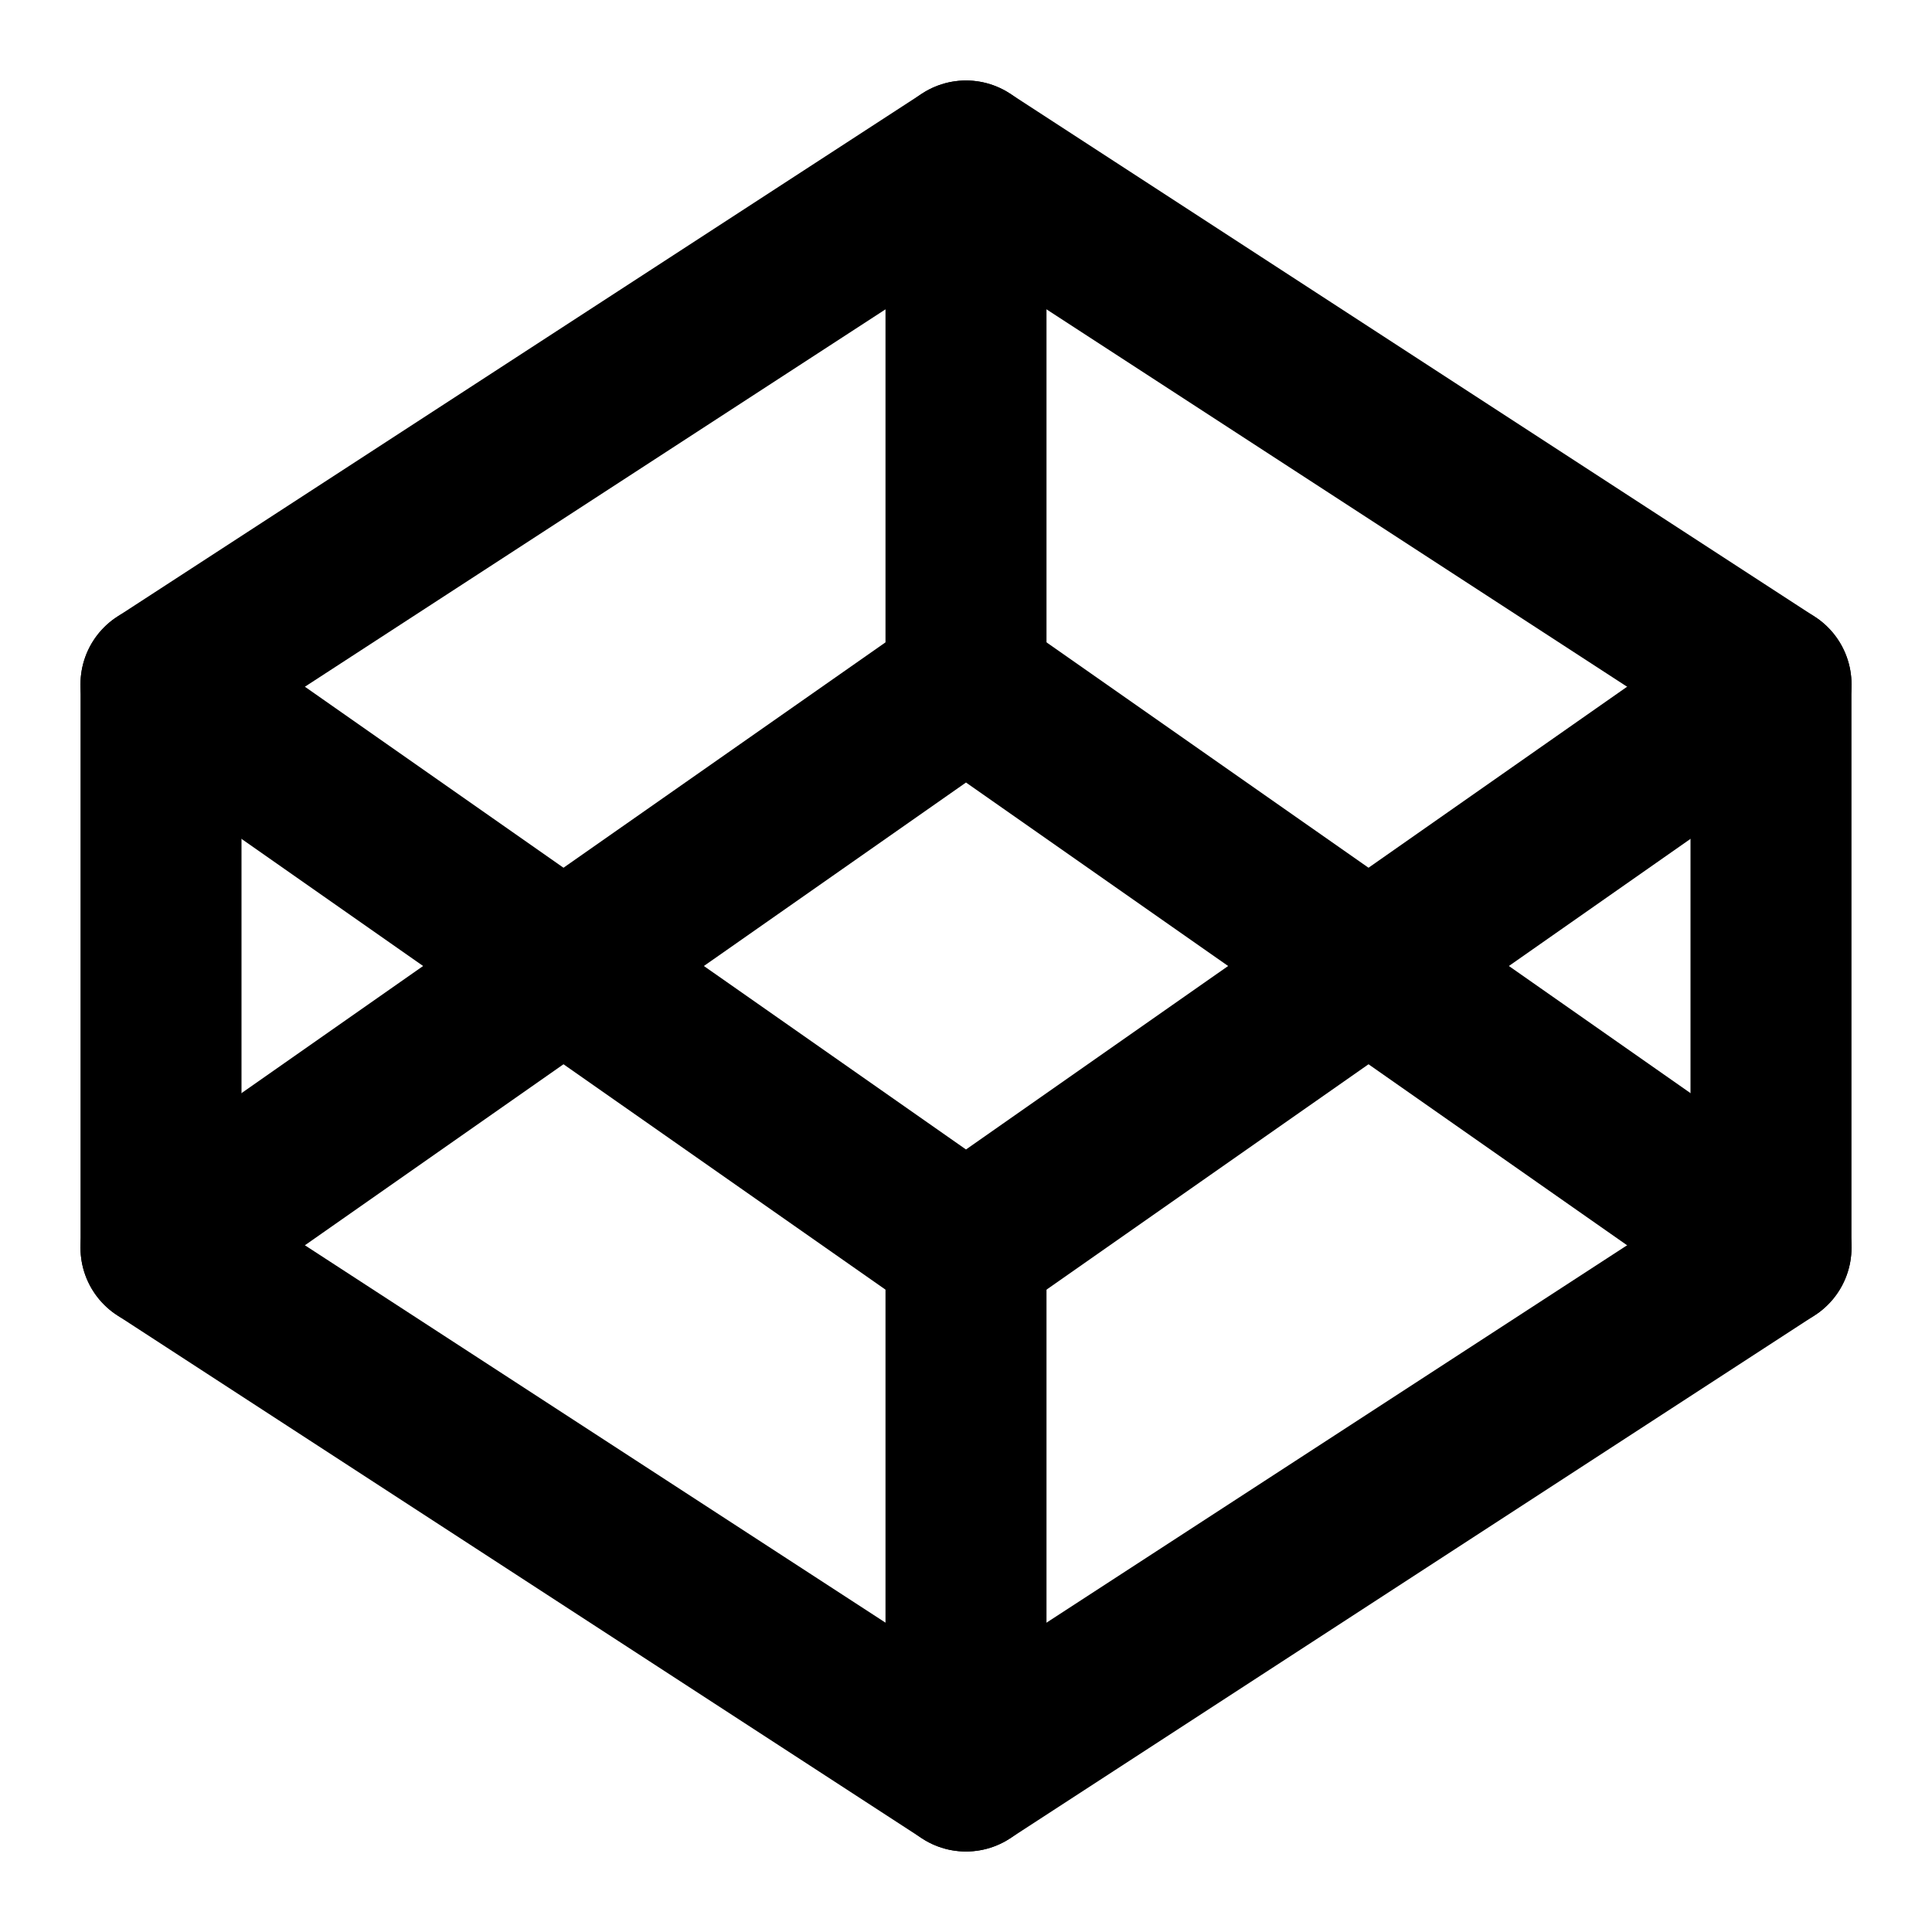
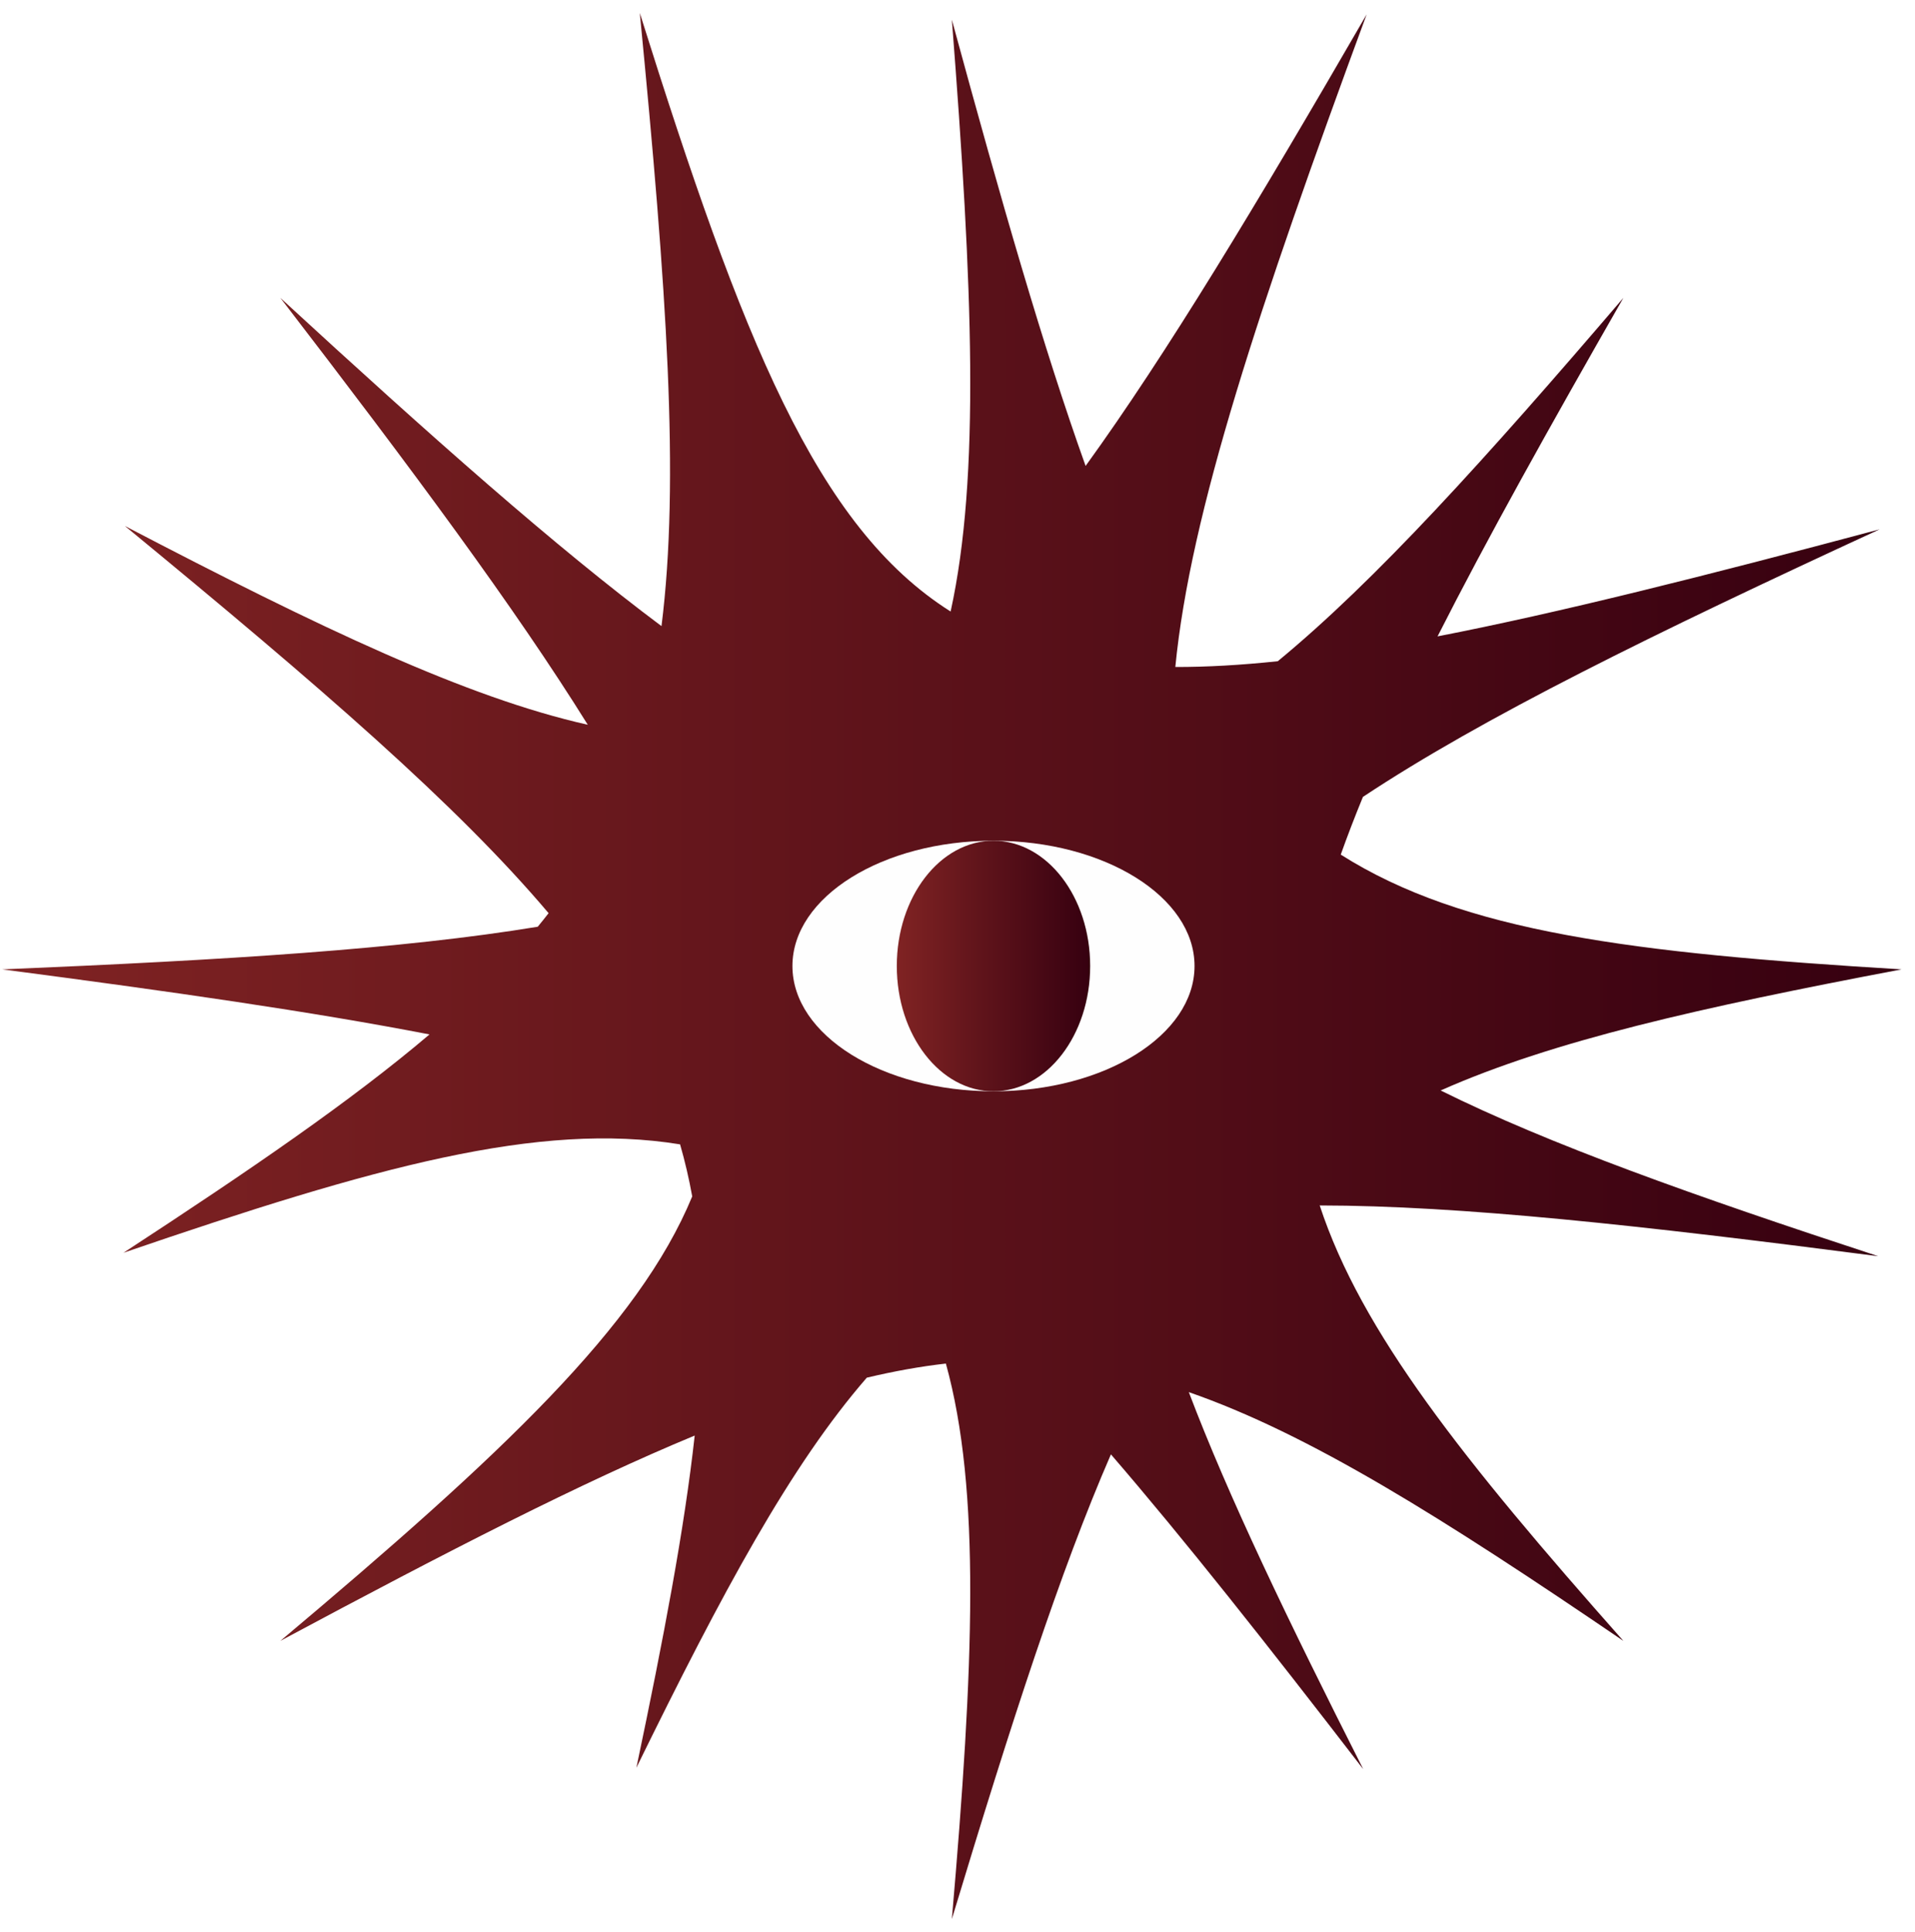
- <svg xmlns="http://www.w3.org/2000/svg" width="24" height="24" viewBox="0 0 24 24" fill="none" stroke="currentColor" stroke-width="2" stroke-linecap="round" stroke-linejoin="round" class="feather feather-codepen">
-   <polygon points="12 2 22 8.5 22 15.5 12 22 2 15.5 2 8.5 12 2" />
-   <line x1="12" y1="22" x2="12" y2="15.5" />
-   <polyline points="22 8.5 12 15.5 2 8.5" />
-   <polyline points="2 15.5 12 8.5 22 15.5" />
-   <line x1="12" y1="2" x2="12" y2="8.5" />
+ <svg xmlns="http://www.w3.org/2000/svg" xmlns:xlink="http://www.w3.org/1999/xlink" xml:space="preserve" width="10.131mm" height="10.219mm" version="1.1" style="shape-rendering:geometricPrecision; text-rendering:geometricPrecision; image-rendering:optimizeQuality; fill-rule:evenodd; clip-rule:evenodd" viewBox="0 0 2513.12 2521.94">
+   <defs>
+     <style type="text/css">
+    
+     .fil1 {fill:#FEFEFE}
+     .fil0 {fill:url(#id0)}
+     .fil2 {fill:url(#id1)}
+    
+   </style>
+     <linearGradient id="id0" gradientUnits="userSpaceOnUse" x1="2.87" y1="1261.5" x2="2495.99" y2="1261.5">
+       <stop offset="0" style="stop-opacity:1; stop-color:#802323" />
+       <stop offset="1" style="stop-opacity:1; stop-color:#360010" />
+     </linearGradient>
+     <linearGradient id="id1" gradientUnits="userSpaceOnUse" xlink:href="#id0" x1="1177.15" y1="1261.5" x2="1430.97" y2="1261.5">
+   </linearGradient>
+   </defs>
+   <g id="Layer_x0020_1">
+     <g id="_1705338852192">
+       <path class="fil0" d="M1249.43 19.35c65.22,239.76 120.41,431.65 175.55,585.73 106.11,-146.62 223.78,-341.92 368.9,-592.71 -141.5,384.24 -231.48,654.57 -251.13,856.63 41.59,0.08 86.24,-2.48 134.47,-7.57 128.09,-105.5 271.9,-264.45 453.67,-476.96 -98.25,171.66 -179.55,317.39 -243.93,444.34 159.77,-31.08 350.22,-79.1 580.25,-140.5 -298,137.59 -520.75,246.83 -678.2,351.2 -10.72,26.09 -20.4,51.29 -29.12,75.76 160.65,101.82 383.12,129.23 736.1,150.65 -265.97,50.45 -457.85,93.67 -605,158.94 142.48,70.67 331.71,137.97 574.36,217.53 -312.89,-40.61 -548.25,-66.44 -733.08,-66.6 54.74,166.34 187.6,333.3 398.61,571.57 -238.88,-162.69 -412.19,-271.52 -570.43,-326.54 52.11,137.32 129.74,298.9 228.95,494.9 -127.18,-165.12 -235.01,-301.74 -331.19,-413.2 -66.68,153.44 -130.49,350.93 -208.78,609.95 28.74,-331.74 38.18,-562.62 -7.85,-729.15 -33.61,3.84 -68.06,10.02 -103.81,18.54 -100.15,115.38 -189.51,281.31 -302.44,512 36.1,-171.8 63.04,-313.63 76.54,-436.02 -148.23,61.37 -323.06,151.19 -543.88,269.52 290.24,-243.97 470.4,-413.16 540.63,-583.44 -4.22,-23.28 -9.5,-46.01 -15.93,-68.32 -185.64,-30.2 -400.5,29.16 -730.68,142.31 167.76,-109.49 299.51,-199.85 401.75,-286.61 -153.95,-29.77 -338.95,-56.38 -560.89,-85.38 294.94,-12.33 524.86,-26.65 702.98,-55.98 4.87,-5.91 9.61,-11.84 14.24,-17.8 -119.63,-141.58 -299.21,-296.96 -556.22,-508.29 257.05,134.17 449.09,225.41 607.64,260.97 -94.92,-152.58 -229.42,-333.89 -403.53,-560.35 199.57,183.56 361.55,327.14 500.3,430.87 24.1,-191.89 6.95,-441.67 -28.47,-804.81 134.67,428.75 231.78,674.45 407.99,785.65 38.88,-177.37 29,-425.79 1.63,-776.83z" />
+       <g>
+         <ellipse class="fil1" cx="1304.06" cy="1261.5" rx="263.9" ry="164.43" />
+         <ellipse class="fil2" cx="1304.06" cy="1261.5" rx="126.91" ry="164.43" />
+       </g>
+     </g>
+   </g>
</svg>
